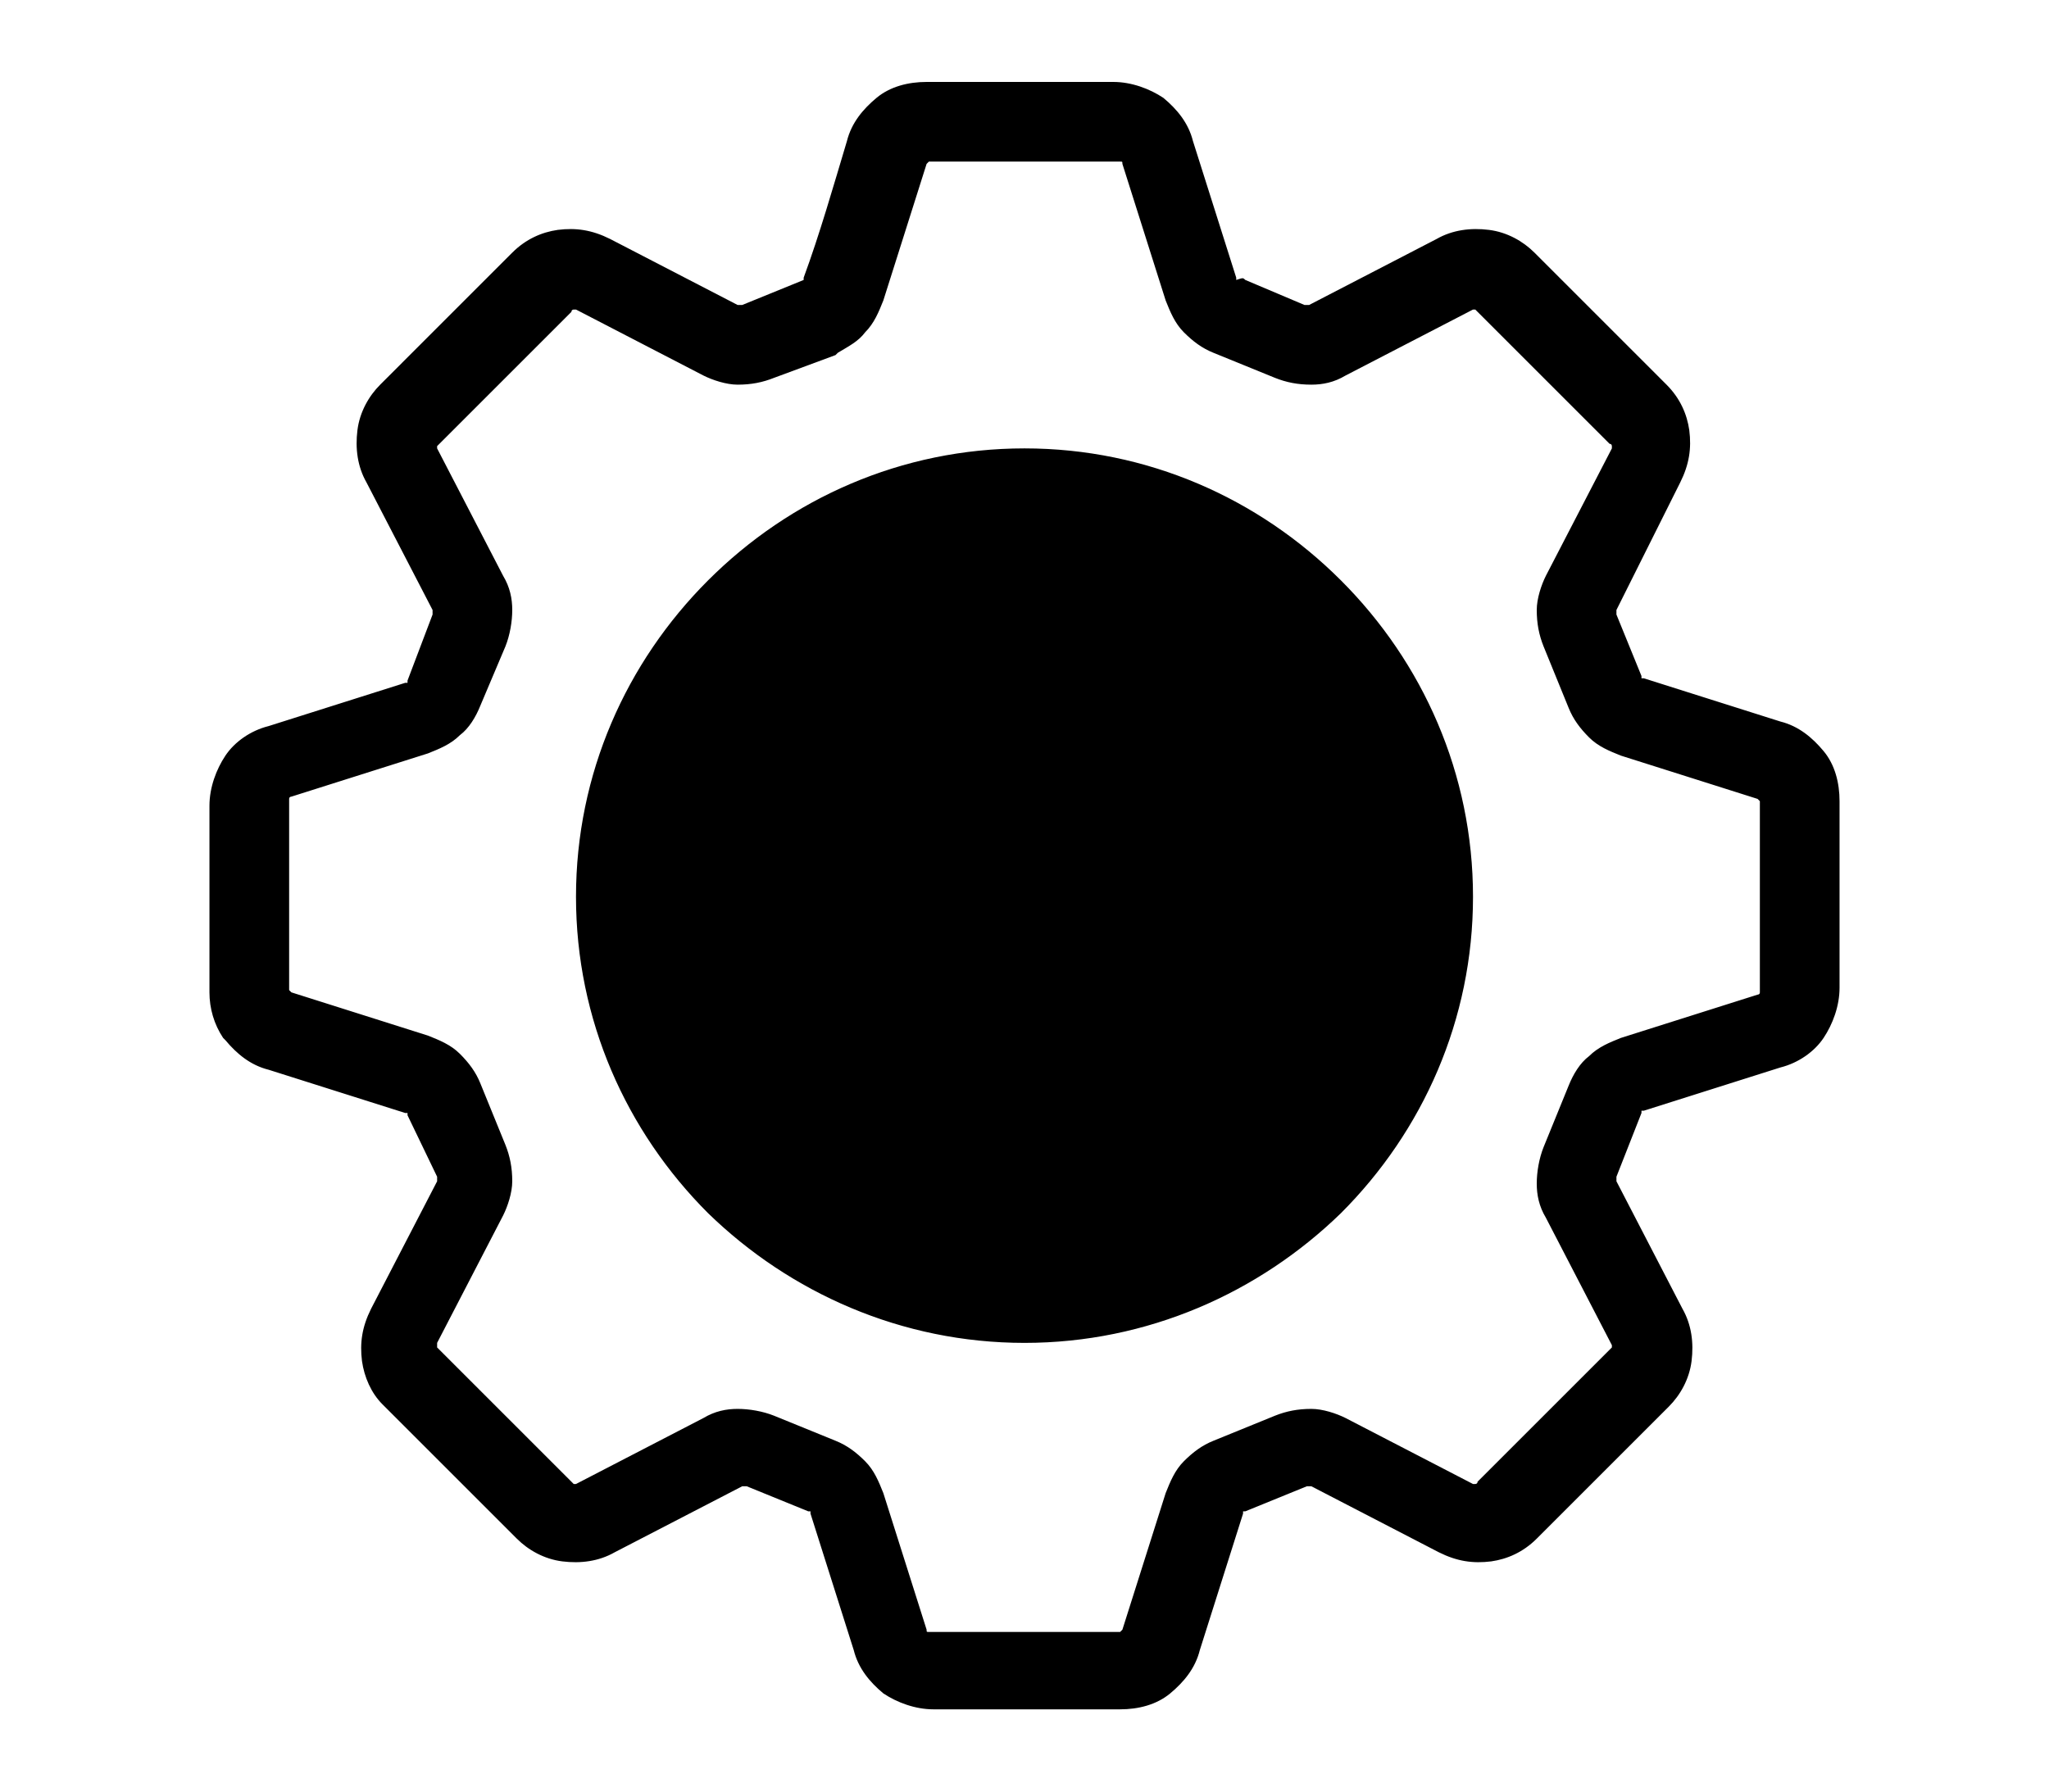
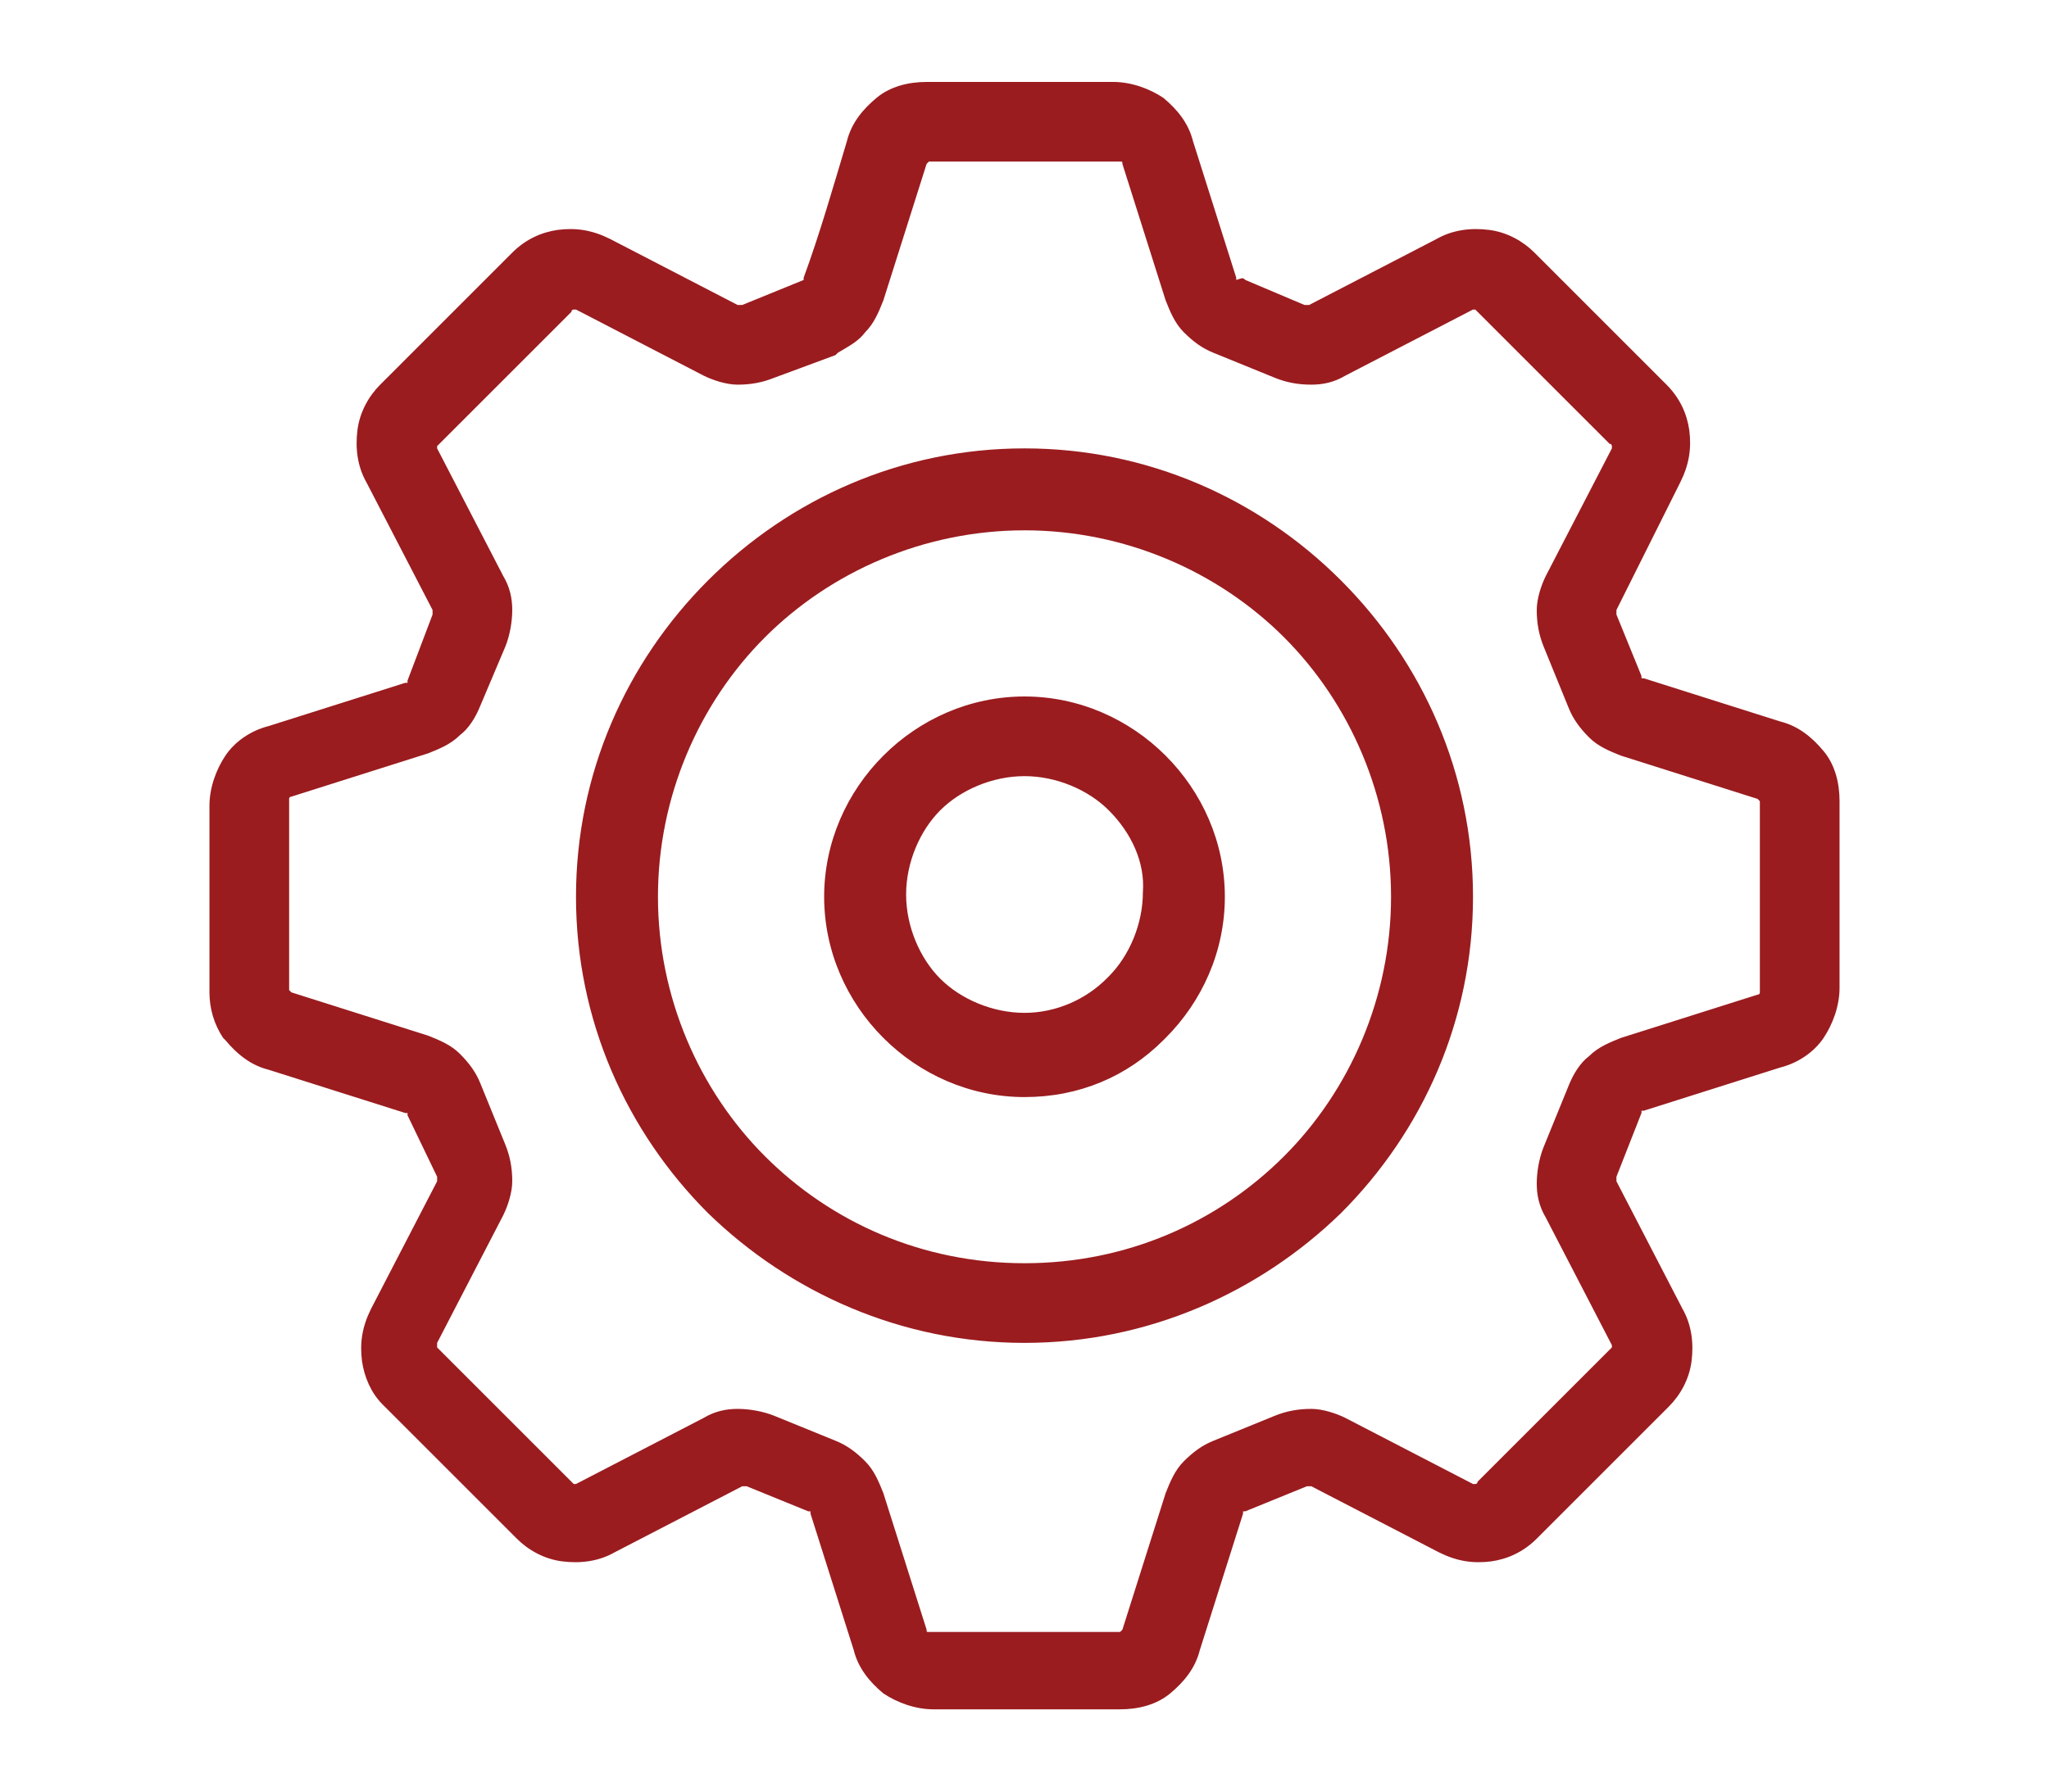
<svg xmlns="http://www.w3.org/2000/svg" version="1.1" id="Capa_1" x="0px" y="0px" width="90px" height="78.7px" viewBox="0 0 90 78.7" style="enable-background:new 0 0 90 78.7;" xml:space="preserve">
  <style type="text/css">
- 	.st0***REMOVED***fill-rule:evenodd;clip-rule:evenodd;fill:#9A1C1F;***REMOVED***
+ 	.st0{fill-rule:evenodd;clip-rule:evenodd;fill:#9A1C1F;}
</style>
  <path class="st0" d="M54.7,12.3l2.6,1.1c0,0,0.1,0,0.1,0c0,0,0,0,0.1,0l5.6-2.9c0.7-0.4,1.5-0.5,2.3-0.4c0.8,0.1,1.5,0.5,2,1h0  l5.8,5.8c0.6,0.6,0.9,1.3,1,2c0.1,0.8,0,1.5-0.4,2.3L71,26.8c0,0,0,0.1,0,0.1c0,0,0,0.1,0,0.1l1.1,2.7c0,0,0,0.1,0,0.1  c0,0,0,0,0.1,0l6,1.9c0.8,0.2,1.4,0.7,1.9,1.3l0,0c0.5,0.6,0.7,1.4,0.7,2.2v8.2c0,0.8-0.3,1.6-0.7,2.2v0c-0.4,0.6-1.1,1.1-1.9,1.3  l-6,1.9c0,0-0.1,0-0.1,0c0,0,0,0,0,0.1L71,51.7c0,0,0,0.1,0,0.1c0,0,0,0,0,0.1l2.9,5.6c0.4,0.7,0.5,1.5,0.4,2.3  c-0.1,0.8-0.5,1.5-1,2l-5.8,5.8c-0.6,0.6-1.3,0.9-2,1c-0.8,0.1-1.5,0-2.3-0.4l-5.6-2.9c0,0-0.1,0-0.1,0c0,0-0.1,0-0.1,0l-2.7,1.1  c0,0-0.1,0-0.1,0c0,0,0,0,0,0.1l-1.9,6c-0.2,0.8-0.7,1.4-1.3,1.9c-0.6,0.5-1.4,0.7-2.2,0.7h-8.2c-0.8,0-1.6-0.3-2.2-0.7  c-0.6-0.5-1.1-1.1-1.3-1.9l-1.9-6c0,0,0-0.1,0-0.1c0,0,0,0-0.1,0l-2.7-1.1c0,0-0.1,0-0.1,0c0,0,0,0-0.1,0l-5.6,2.9  c-0.7,0.4-1.5,0.5-2.3,0.4c-0.8-0.1-1.5-0.5-2-1l-5.8-5.8l-0.1-0.1c-0.5-0.5-0.8-1.2-0.9-1.9c-0.1-0.8,0-1.5,0.4-2.3l2.9-5.6  c0,0,0-0.1,0-0.1c0,0,0-0.1,0-0.1L17.9,49c0,0,0-0.1,0-0.1c0,0,0,0-0.1,0l-6-1.9c-0.8-0.2-1.4-0.7-1.9-1.3l-0.1-0.1  c-0.4-0.6-0.6-1.3-0.6-2v-8.2c0-0.8,0.3-1.6,0.7-2.2v0c0.4-0.6,1.1-1.1,1.9-1.3l6-1.9c0,0,0.1,0,0.1,0c0,0,0,0,0-0.1L19,27  c0,0,0-0.1,0-0.1c0,0,0,0,0-0.1l-2.9-5.6c-0.4-0.7-0.5-1.5-0.4-2.3c0.1-0.8,0.5-1.5,1-2l0,0l5.8-5.8c0.6-0.6,1.3-0.9,2-1  c0.8-0.1,1.5,0,2.3,0.4l5.6,2.9c0,0,0.1,0,0.1,0c0,0,0.1,0,0.1,0l2.7-1.1l0,0c0,0,0,0,0-0.1c0.7-1.9,1.3-4,1.9-6  c0.2-0.8,0.7-1.4,1.3-1.9c0.6-0.5,1.4-0.7,2.2-0.7h8.2c0.8,0,1.6,0.3,2.2,0.7c0.6,0.5,1.1,1.1,1.3,1.9l1.9,6c0,0,0,0.1,0,0.1  C54.6,12.2,54.6,12.2,54.7,12.3L54.7,12.3L54.7,12.3z M45,55.5c4.5,0,8.5-1.8,11.4-4.7c2.9-2.9,4.7-7,4.7-11.4s-1.8-8.5-4.7-11.4  c-2.9-2.9-7-4.7-11.4-4.7s-8.5,1.8-11.4,4.7c-2.9,2.9-4.7,7-4.7,11.4s1.8,8.5,4.7,11.4C36.5,53.7,40.5,55.5,45,55.5L45,55.5z   M58.9,53.3c3.6-3.6,5.8-8.5,5.8-13.9c0-5.4-2.2-10.3-5.8-13.9c-3.6-3.6-8.5-5.8-13.9-5.8s-10.3,2.2-13.9,5.8  c-3.6,3.6-5.8,8.5-5.8,13.9c0,5.4,2.2,10.3,5.8,13.9C34.7,56.8,39.6,59,45,59S55.3,56.8,58.9,53.3L58.9,53.3z M56,16.6l-2.7-1.1  c-0.5-0.2-0.9-0.5-1.3-0.9c-0.4-0.4-0.6-0.9-0.8-1.4l-1.9-6c0-0.1,0-0.1-0.1-0.1s-0.1,0-0.1,0h-8.2c-0.1,0-0.1,0-0.1,0  c0,0-0.1,0.1-0.1,0.1l-1.9,6c-0.2,0.5-0.4,1-0.8,1.4c-0.3,0.4-0.7,0.6-1.2,0.9l-0.1,0.1L34,16.6c-0.5,0.2-1,0.3-1.6,0.3  c-0.5,0-1.1-0.2-1.5-0.4l-5.6-2.9c0,0-0.1,0-0.1,0c0,0-0.1,0-0.1,0.1l-5.8,5.8h0c0,0-0.1,0.1-0.1,0.1c0,0,0,0.1,0,0.1l2.9,5.6  c0.3,0.5,0.4,1,0.4,1.5c0,0.5-0.1,1.1-0.3,1.6L21.1,31c-0.2,0.5-0.5,1-0.9,1.3c-0.4,0.4-0.9,0.6-1.4,0.8l-6,1.9c0,0-0.1,0-0.1,0.1  c0,0,0,0.1,0,0.1v8.2c0,0,0,0.1,0,0.1l0,0c0,0,0.1,0.1,0.1,0.1l6,1.9c0.5,0.2,1,0.4,1.4,0.8c0.4,0.4,0.7,0.8,0.9,1.3l1.1,2.7  c0.2,0.5,0.3,1,0.3,1.6c0,0.5-0.2,1.1-0.4,1.5l-2.9,5.6c0,0,0,0.1,0,0.1c0,0,0,0,0,0.1l5.9,5.9c0,0,0.1,0.1,0.1,0.1c0,0,0.1,0,0.1,0  l5.6-2.9c0.5-0.3,1-0.4,1.5-0.4c0.5,0,1.1,0.1,1.6,0.3l2.7,1.1c0.5,0.2,0.9,0.5,1.3,0.9c0.4,0.4,0.6,0.9,0.8,1.4l1.9,6  c0,0.1,0,0.1,0.1,0.1c0,0,0.1,0,0.1,0h8.2c0.1,0,0.1,0,0.1,0c0,0,0.1-0.1,0.1-0.1l1.9-6c0.2-0.5,0.4-1,0.8-1.4  c0.4-0.4,0.8-0.7,1.3-0.9l2.7-1.1c0.5-0.2,1-0.3,1.6-0.3c0.5,0,1.1,0.2,1.5,0.4l5.6,2.9c0,0,0.1,0,0.1,0c0,0,0.1,0,0.1-0.1l5.8-5.8  c0,0,0.1-0.1,0.1-0.1c0,0,0-0.1,0-0.1l-2.9-5.6c-0.3-0.5-0.4-1-0.4-1.5c0-0.5,0.1-1.1,0.3-1.6l1.1-2.7c0.2-0.5,0.5-1,0.9-1.3  c0.4-0.4,0.9-0.6,1.4-0.8l6-1.9c0,0,0.1,0,0.1-0.1c0,0,0-0.1,0-0.1v-8.2c0-0.1,0-0.1,0-0.1v0c0,0-0.1-0.1-0.1-0.1l-6-1.9  c-0.5-0.2-1-0.4-1.4-0.8c-0.4-0.4-0.7-0.8-0.9-1.3l-1.1-2.7c-0.2-0.5-0.3-1-0.3-1.6c0-0.5,0.2-1.1,0.4-1.5l2.9-5.6c0,0,0-0.1,0-0.1  c0,0,0-0.1-0.1-0.1l-5.8-5.8l0,0c0,0-0.1-0.1-0.1-0.1c0,0-0.1,0-0.1,0l-5.6,2.9c-0.5,0.3-1,0.4-1.5,0.4C57,16.9,56.5,16.8,56,16.6  L56,16.6z M45,30.6c-2.4,0-4.6,1-6.2,2.6v0c-1.6,1.6-2.6,3.8-2.6,6.2c0,2.4,1,4.6,2.6,6.2c1.6,1.6,3.8,2.6,6.2,2.6  c2.4,0,4.5-0.9,6.1-2.5l0.1-0.1c1.6-1.6,2.6-3.8,2.6-6.2c0-2.4-1-4.6-2.6-6.2C49.6,31.6,47.4,30.6,45,30.6L45,30.6z M48.7,35.6  c-0.9-0.9-2.3-1.5-3.7-1.5c-1.4,0-2.8,0.6-3.7,1.5l0,0c-0.9,0.9-1.5,2.3-1.5,3.7c0,1.4,0.6,2.8,1.5,3.7c0.9,0.9,2.3,1.5,3.7,1.5  c1.4,0,2.7-0.6,3.6-1.5l0.1-0.1c0.9-0.9,1.5-2.3,1.5-3.7C50.3,37.9,49.7,36.6,48.7,35.6z" />
</svg>
